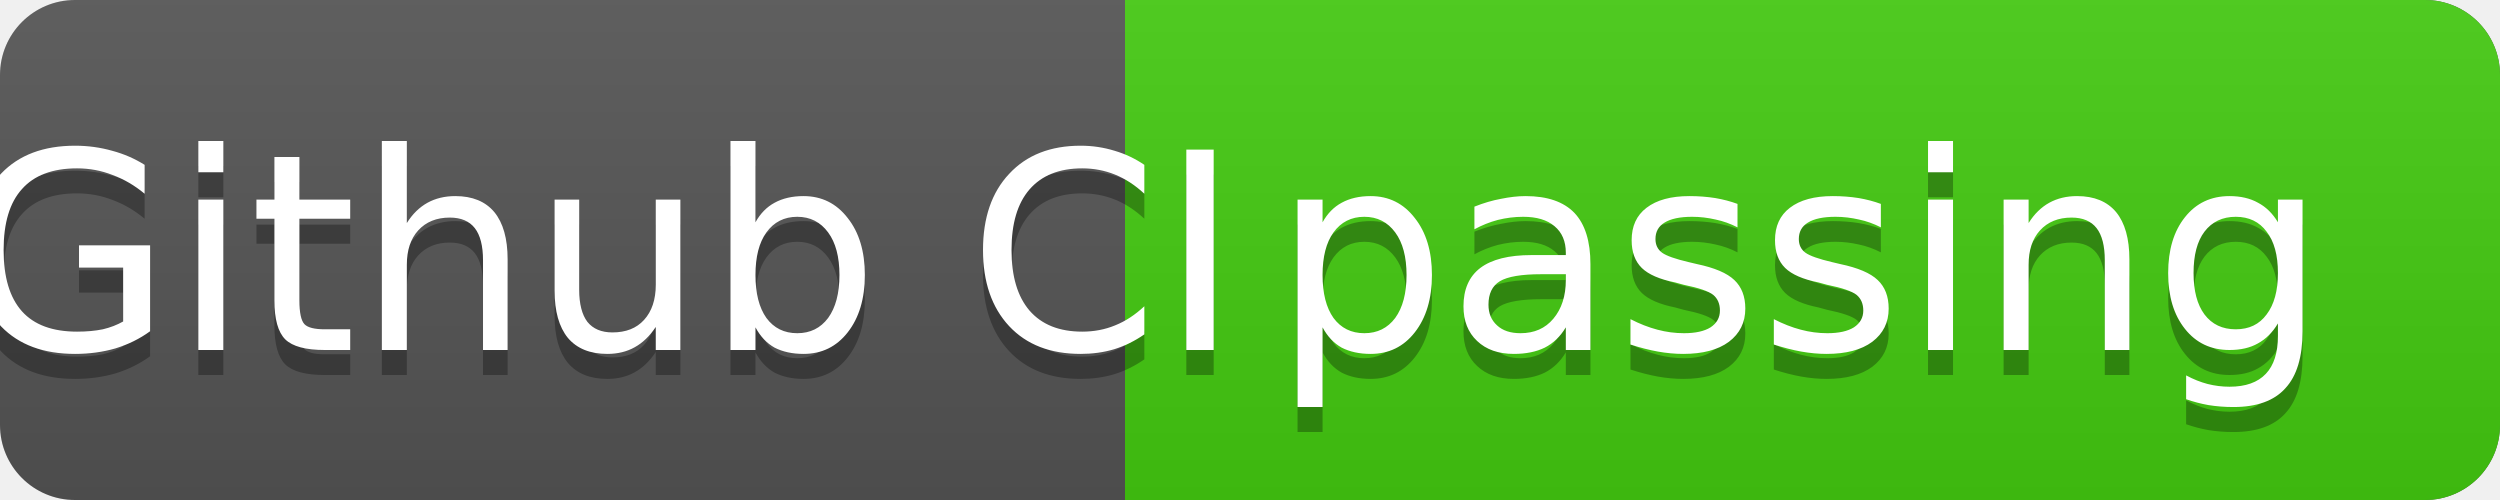
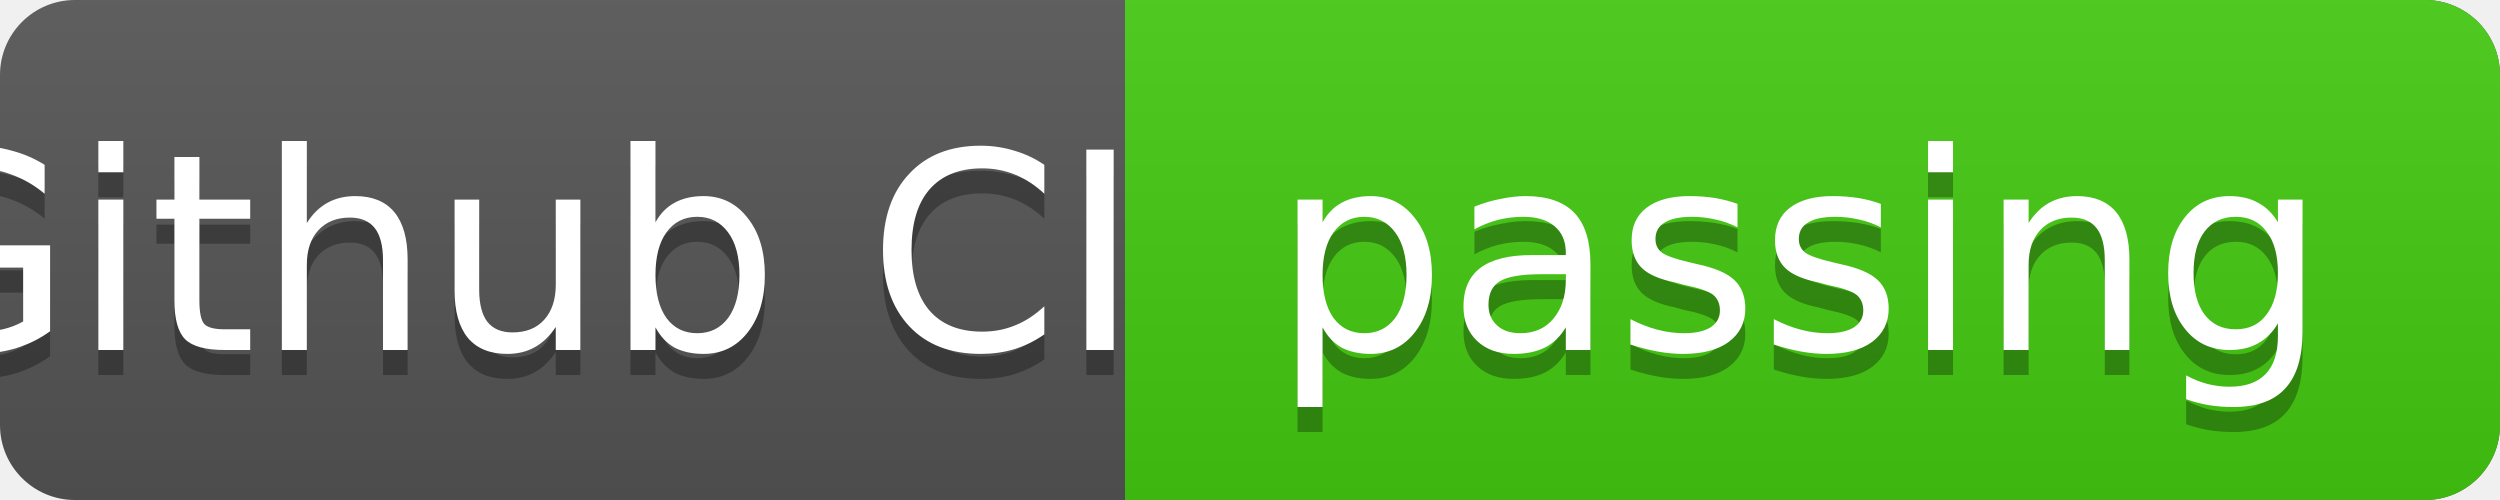
<svg xmlns="http://www.w3.org/2000/svg" width="100" height="20">
  <linearGradient id="a" x2="0" y2="100%">
    <stop offset="0" stop-color="#bbb" stop-opacity=".1" />
    <stop offset="1" stop-opacity=".1" />
  </linearGradient>
  <rect rx="3" width="100" height="20" fill="#555" />
  <rect rx="3" x="45" width="55" height="20" fill="#4c1" />
  <path fill="#4c1" d="M45 0h4v20h-4z" />
  <rect rx="3" width="100" height="20" fill="url(#a)" />
  <g fill="#fff" text-anchor="middle" font-family="DejaVu Sans,Verdana,Geneva,sans-serif" font-size="11">
-     <text x="24" y="15" fill="#010101" fill-opacity=".3">Github CI</text>
-     <text x="24" y="14">Github CI</text>
+     <text x="20" y="15" fill="#010101" fill-opacity=".3">Github CI</text>
+     <text x="20" y="14">Github CI</text>
    <text x="72" y="15" fill="#010101" fill-opacity=".3">passing</text>
    <text x="72" y="14">passing</text>
  </g>
</svg>
